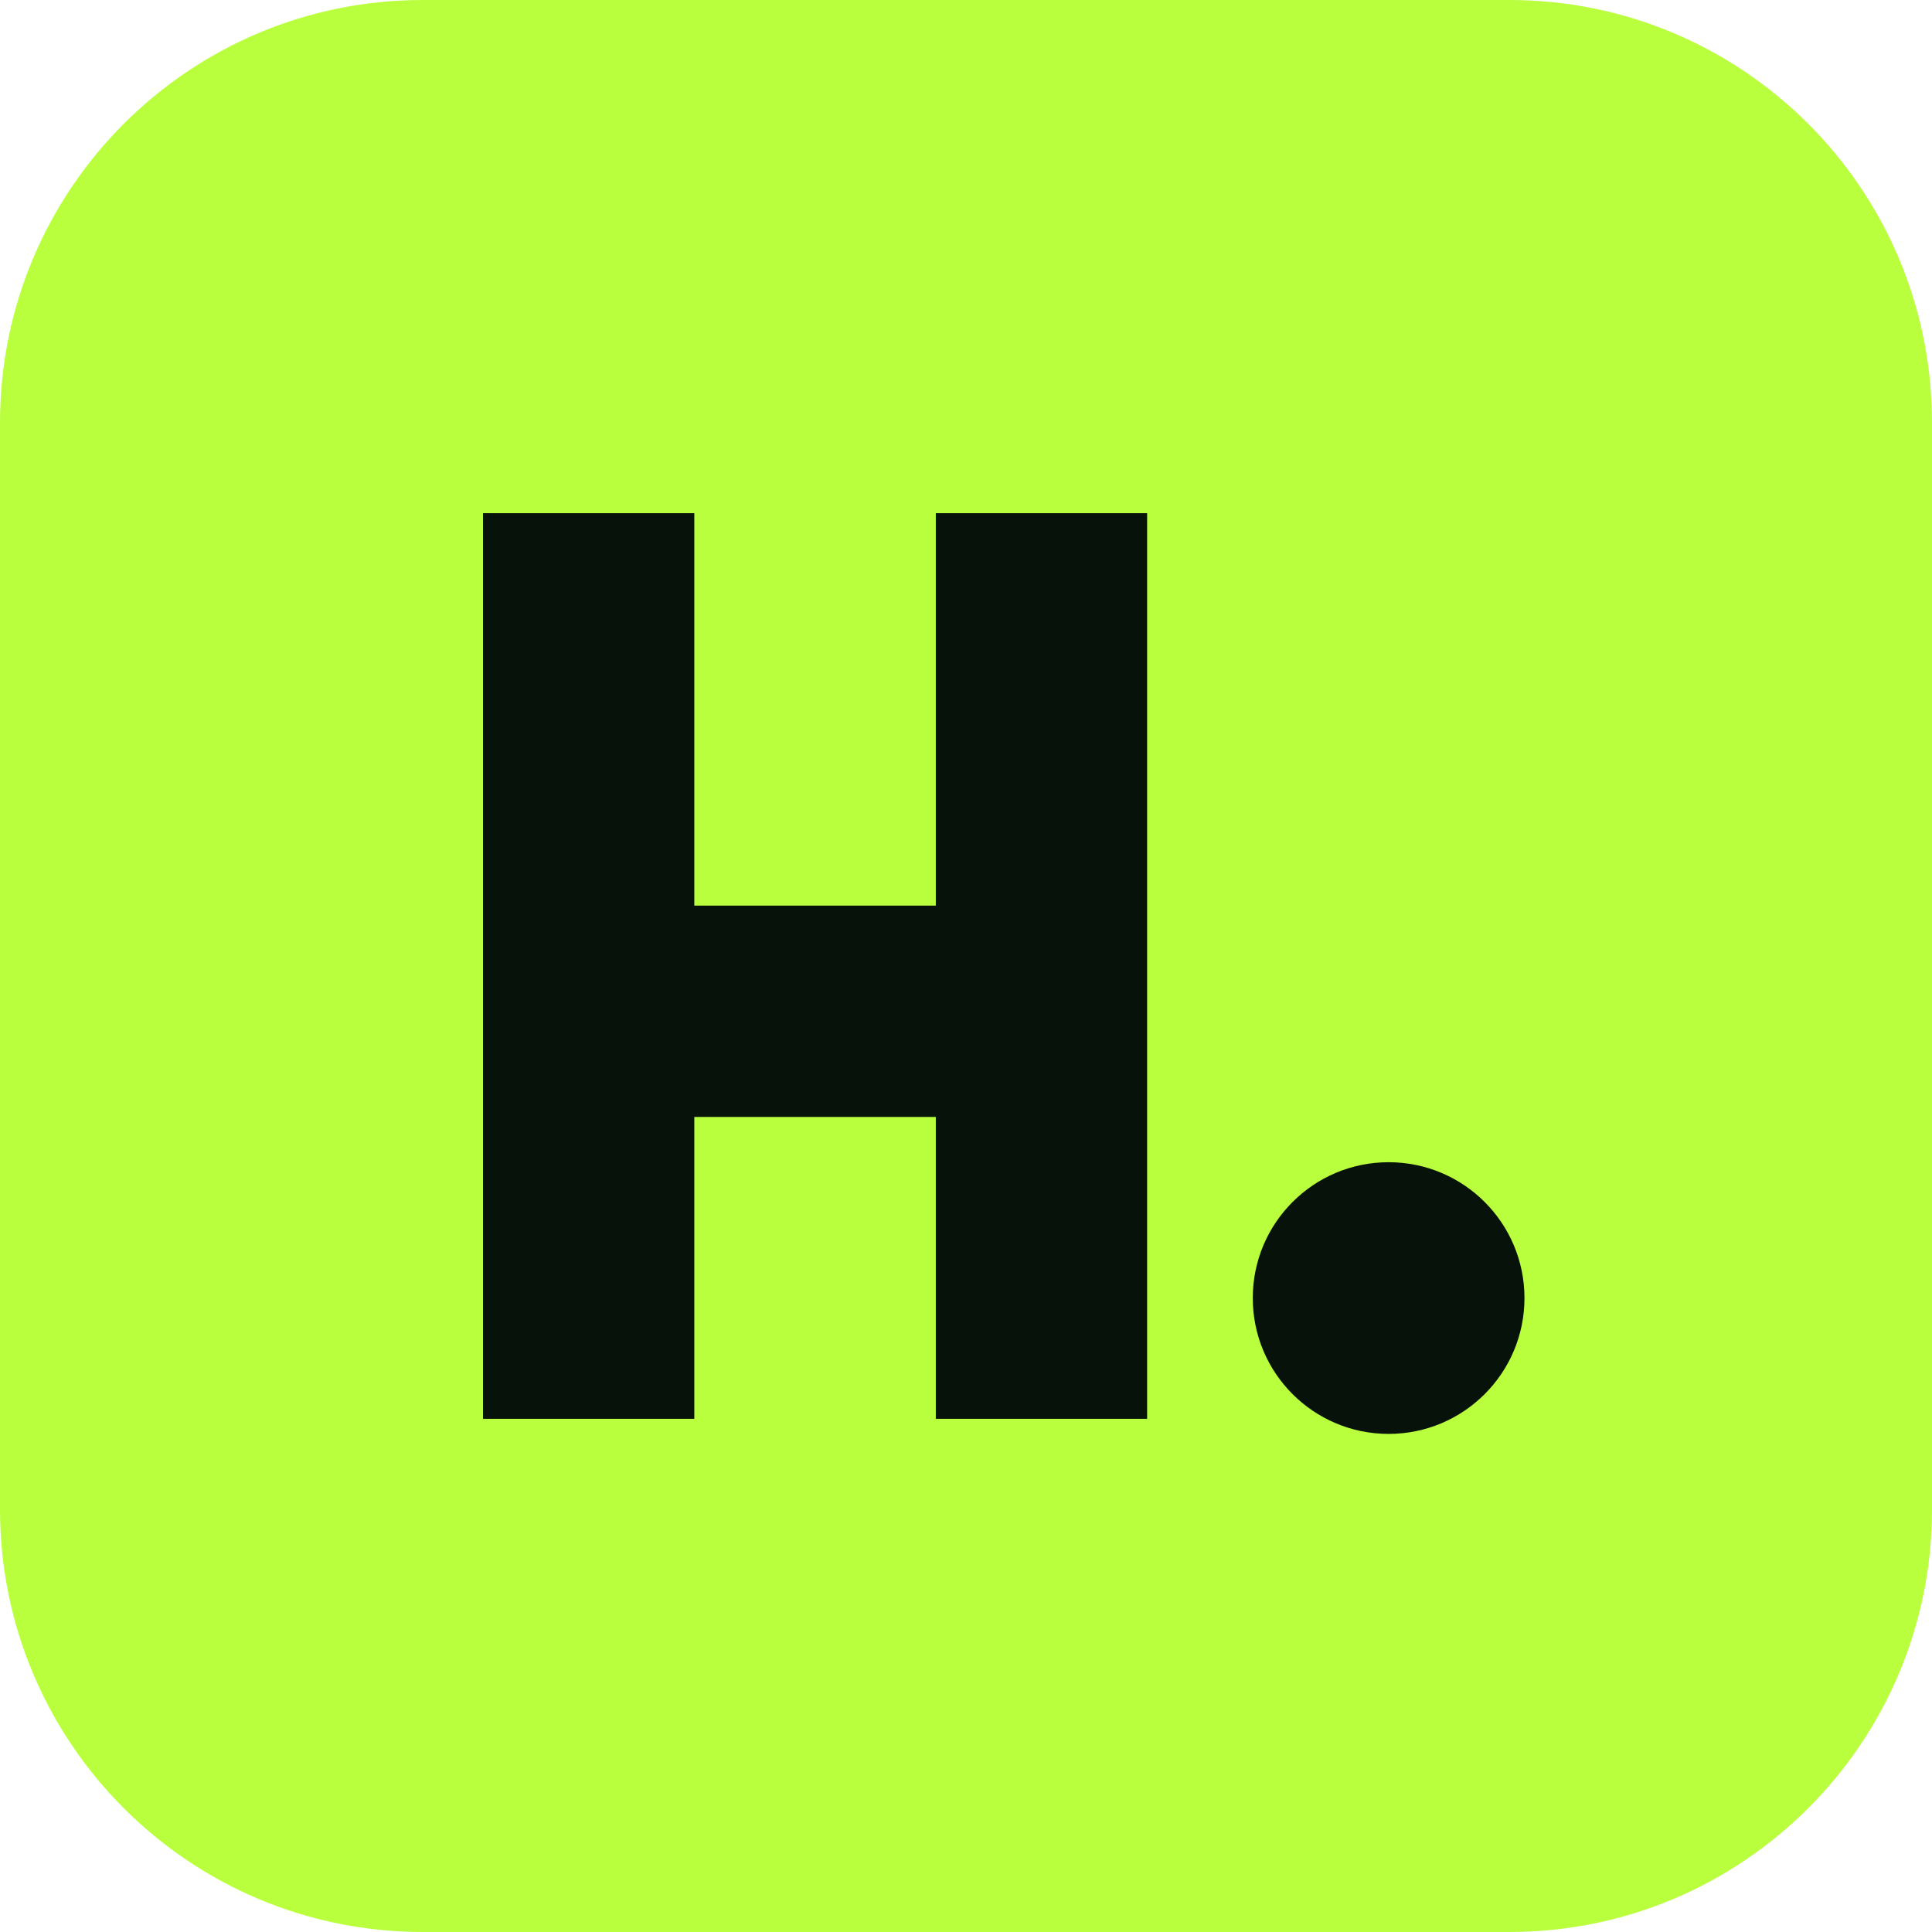
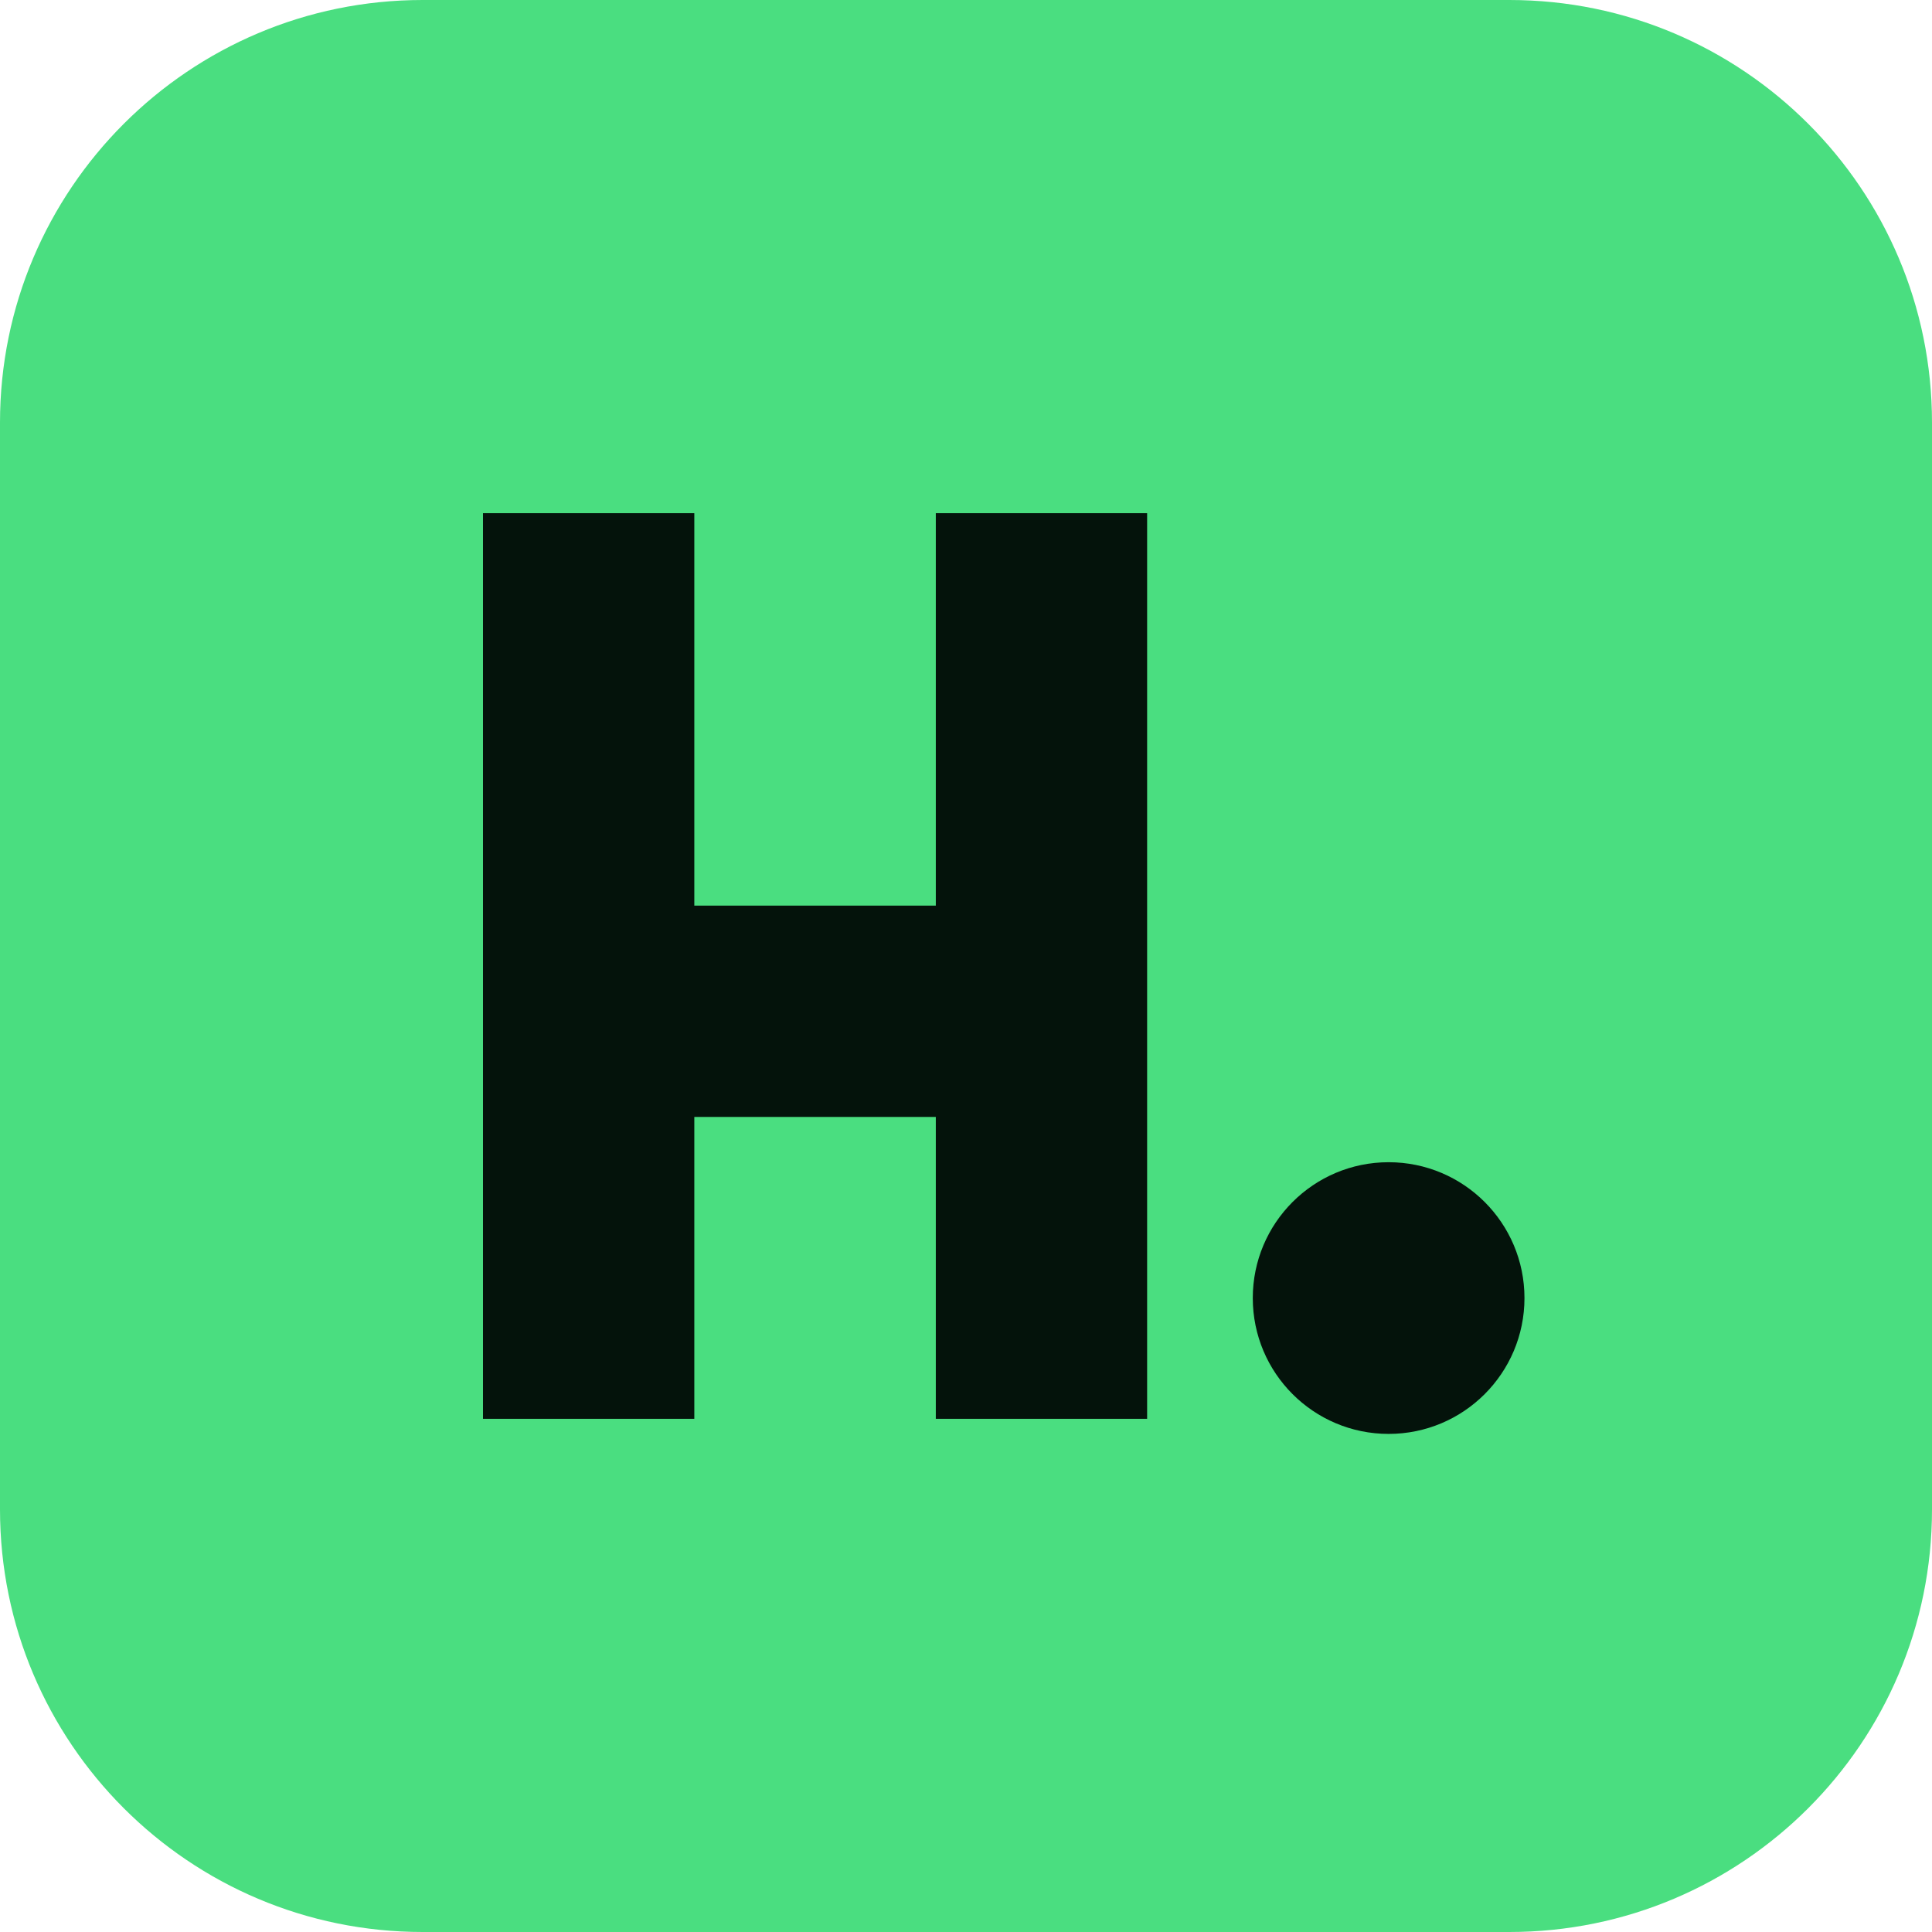
<svg xmlns="http://www.w3.org/2000/svg" viewBox="0 0 64 64" width="64" height="64">
-   <rect width="64" height="64" rx="14" fill="#b9ff3d" />
-   <path d="M16 17h7v13h8V17h7v30h-7V37h-8v10h-7V17Z" fill="#07130a" />
-   <circle cx="46" cy="43" r="4.5" fill="#07130a" />
+   <rect width="64" height="64" rx="14" fill="#4ade80" />
+   <path d="M16 17h7v13h8V17h7v30h-7V37h-8v10h-7V17Z" fill="#04130b" />
+   <circle cx="46" cy="43" r="4.5" fill="#04130b" />
</svg>
